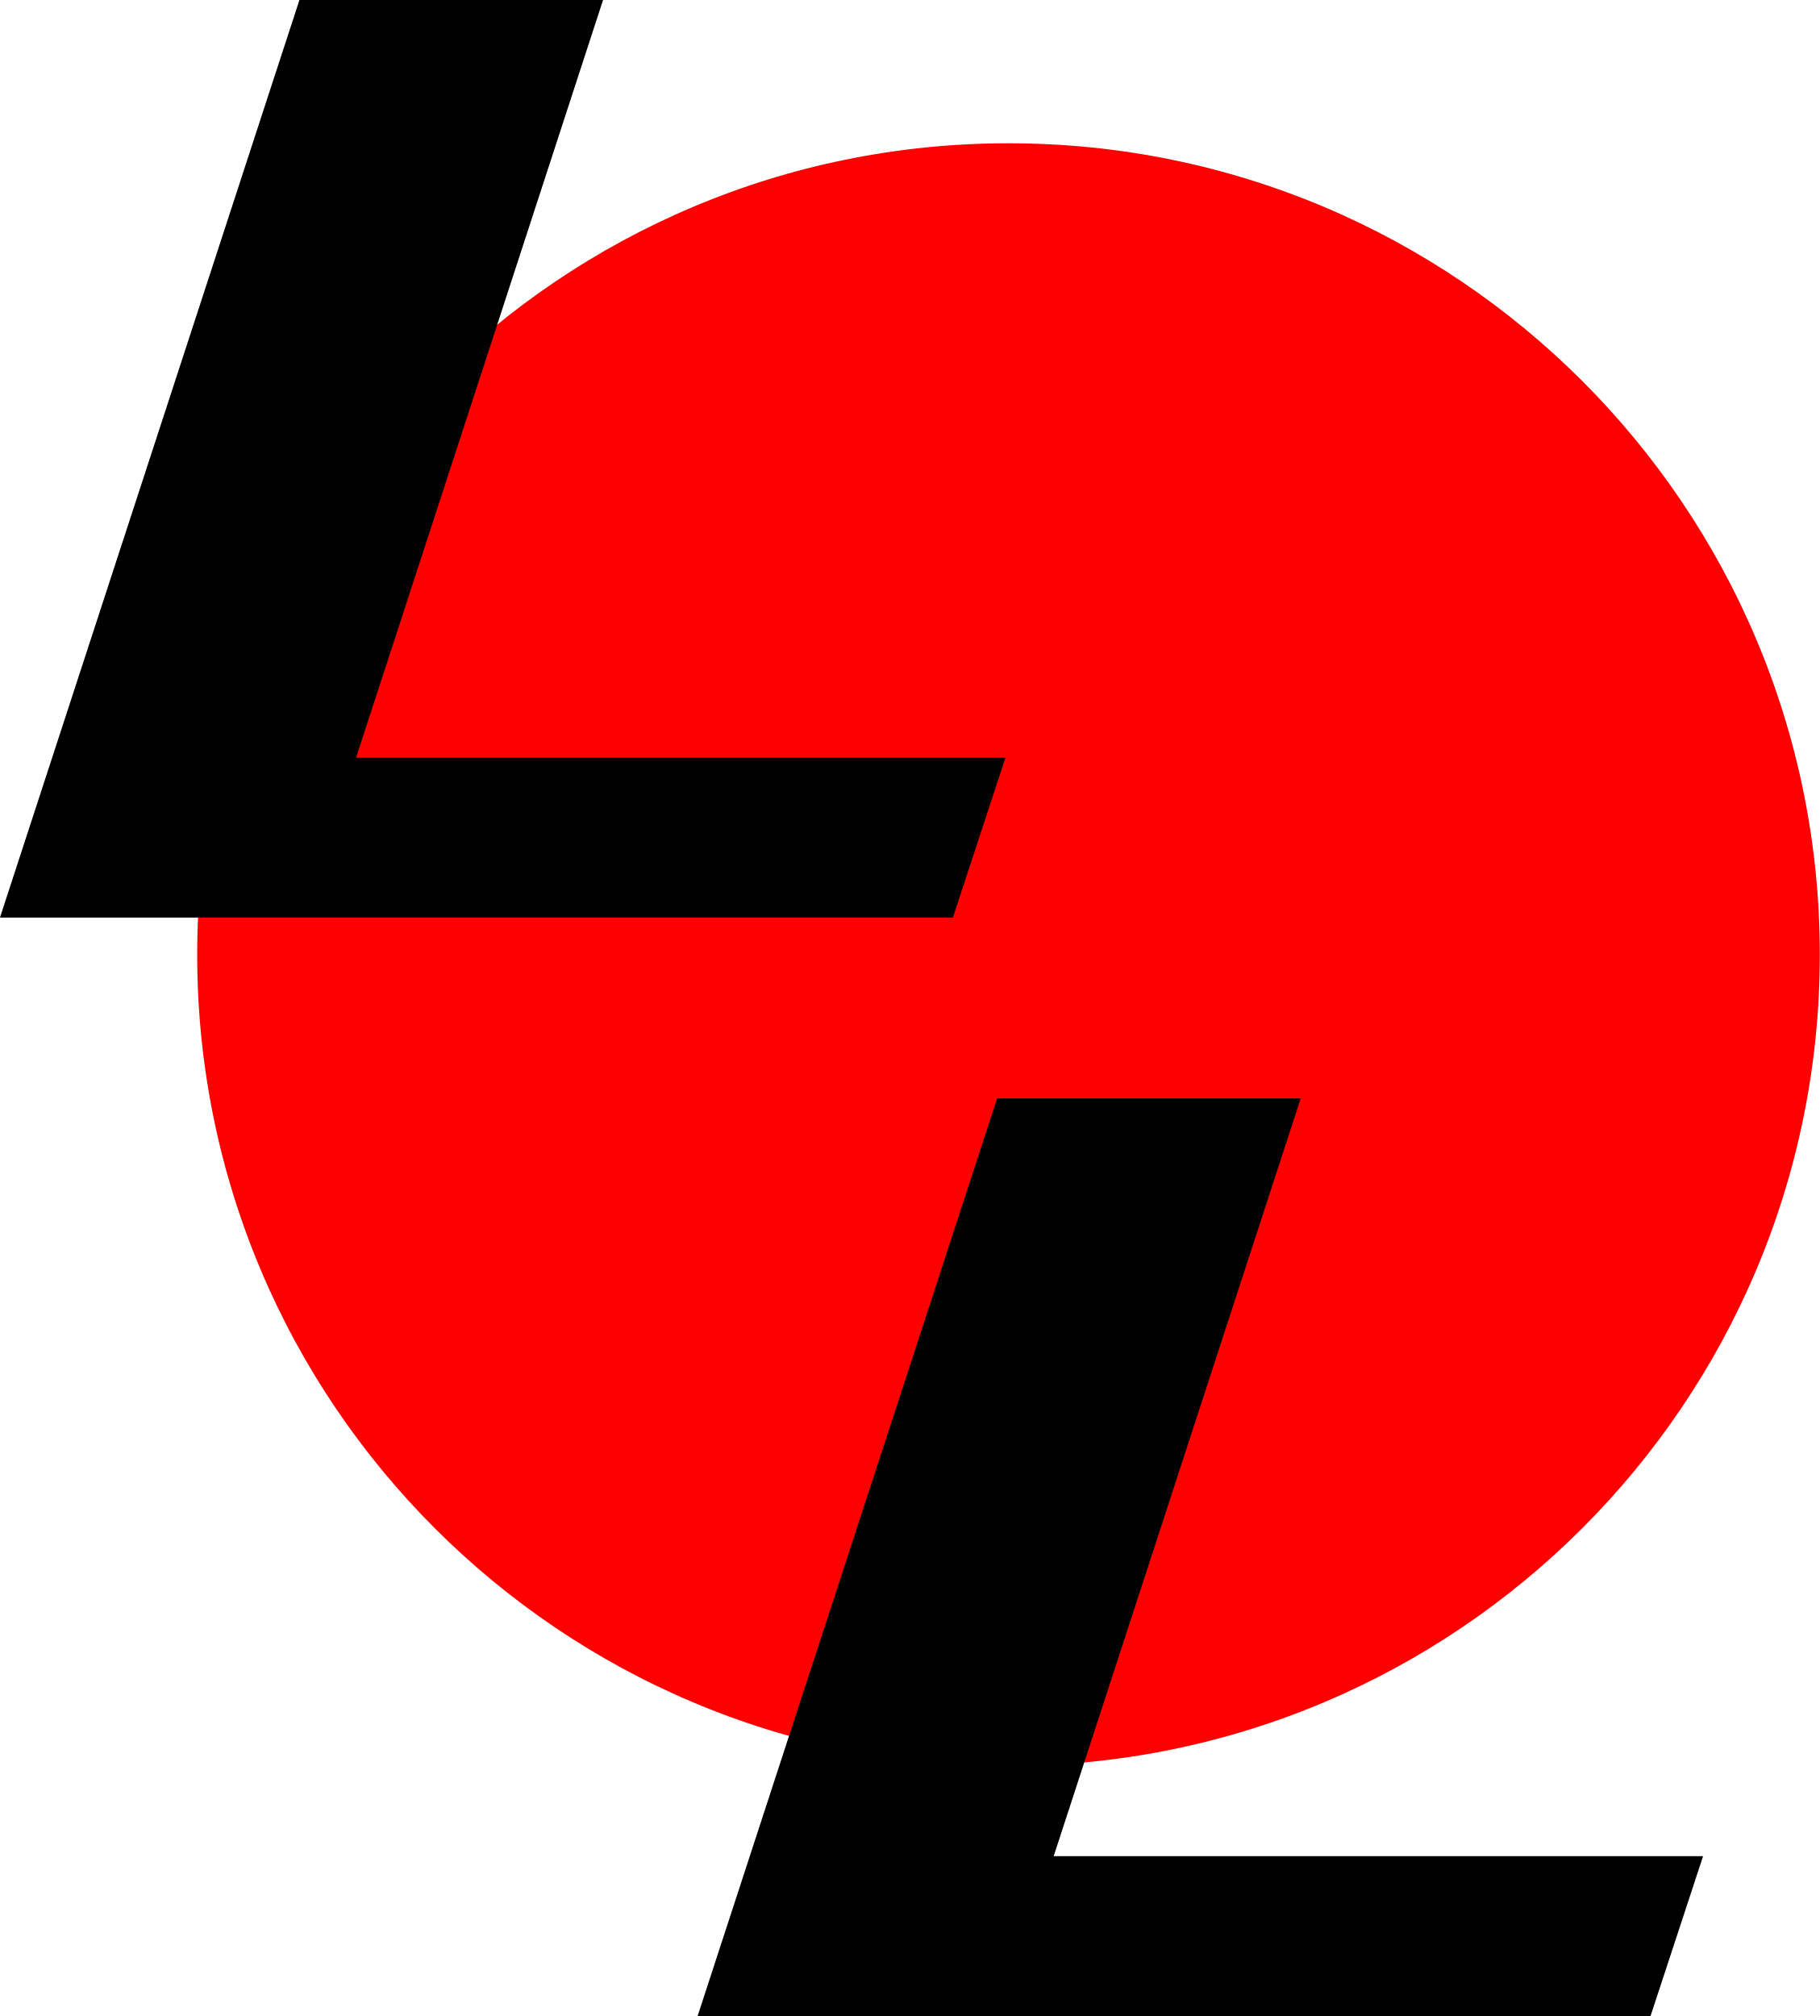
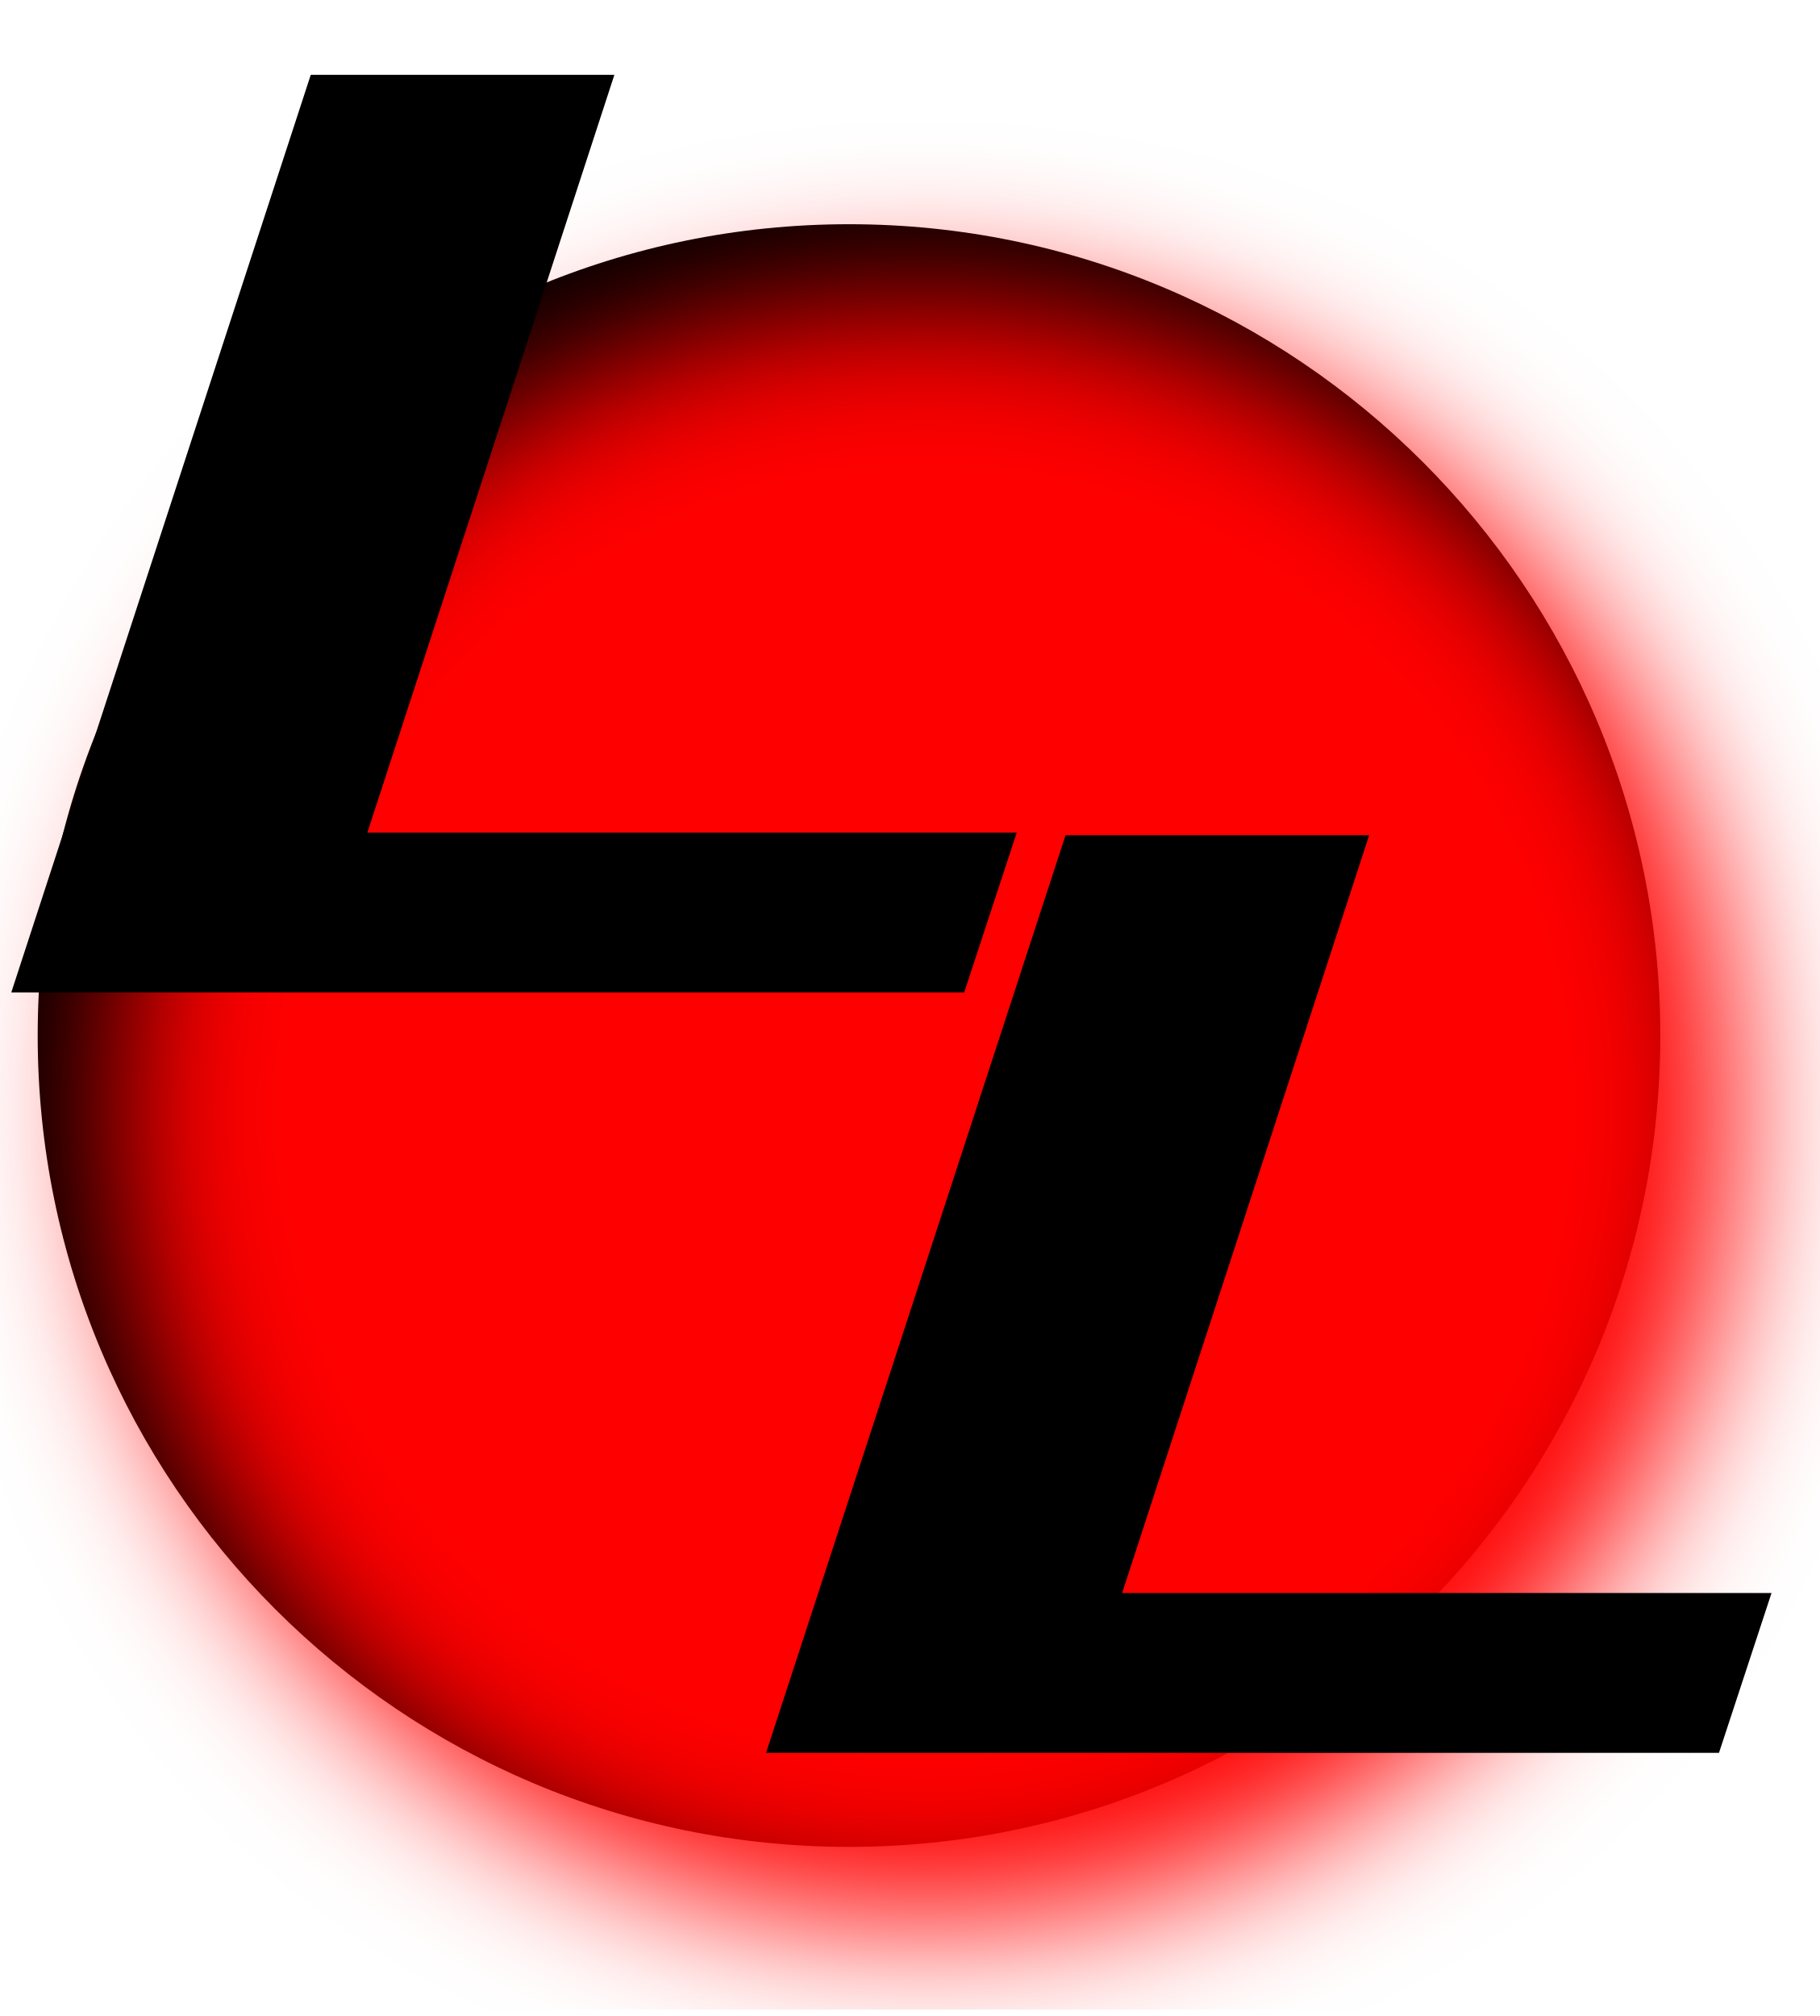
<svg xmlns="http://www.w3.org/2000/svg" width="72.24mm" height="80.026mm" viewBox="0 0 72.24 80.026" version="1.1" id="svg8">
-   <defs id="defs2" />
+   <defs id="defs2">
+     <filter style="color-interpolation-filters:sRGB;" id="filter78">
+       <feOffset dy="3" dx="3" id="feOffset68" />
+       <feGaussianBlur stdDeviation="3" result="blur" id="feGaussianBlur70" />
+       <feFlood flood-color="rgb(0,0,0)" flood-opacity="1" result="flood" id="feFlood72" />
+       <feComposite in="flood" in2="SourceGraphic" operator="in" result="composite" id="feComposite74" />
+       <feBlend in="blur" in2="composite" mode="normal" id="feBlend76" />
+     </filter>
+     <filter style="color-interpolation-filters:sRGB;" id="filter90">
+       <feOffset dy="3" dx="3" id="feOffset80" />
+       <feGaussianBlur stdDeviation="3" result="blur" id="feGaussianBlur82" />
+       <feFlood flood-color="rgb(0,0,0)" flood-opacity="1" result="flood" id="feFlood84" />
+       <feComposite in="flood" in2="SourceGraphic" operator="in" result="composite" id="feComposite86" />
+       <feBlend in="blur" in2="composite" mode="normal" id="feBlend88" />
+     </filter>
+     <filter style="color-interpolation-filters:sRGB;" id="filter102">
+       <feOffset dy="3" dx="3" id="feOffset92" />
+       <feGaussianBlur stdDeviation="3" result="blur" id="feGaussianBlur94" />
+       <feFlood flood-color="rgb(0,0,0)" flood-opacity="1" result="flood" id="feFlood96" />
+       <feComposite in="flood" in2="SourceGraphic" operator="in" result="composite" id="feComposite98" />
+       <feBlend in="blur" in2="composite" mode="normal" id="feBlend100" />
+     </filter>
+   </defs>
  <g id="layer1" transform="translate(-24.51191,-69.47853)">
-     <g id="g42">
-       <circle r="32.206" cy="107.372" cx="64.546" id="path10" style="opacity:1;fill:#ff0000;fill-opacity:1;stroke-width:0.6;stroke-miterlimit:4;stroke-dasharray:none" />
-       <g transform="matrix(3.293953,0,0,1.967076,-44.7843,-34.06943)" id="text14" style="font-style:normal;font-weight:normal;font-size:10.583px;line-height:1.25;font-family:sans-serif;letter-spacing:0px;word-spacing:0px;fill:#000000;fill-opacity:1;stroke:none;stroke-width:0.265" aria-label="L">
-         <path id="path16" style="font-style:oblique;font-variant:normal;font-weight:bold;font-stretch:normal;font-size:25.4px;font-family:'DejaVu Sans Mono';-inkscape-font-specification:'DejaVu Sans Mono Bold Oblique';stroke-width:0.265" d="m 21.037,71.157 3.609,-18.517 h 3.659 l -2.977,15.292 h 7.826 l -0.633,3.225 z" />
-       </g>
-       <g transform="matrix(3.293953,0,0,1.967076,-17.09,9.533055)" id="text14-8" style="font-style:normal;font-weight:normal;font-size:10.583px;line-height:1.25;font-family:sans-serif;letter-spacing:0px;word-spacing:0px;fill:#000000;fill-opacity:1;stroke:none;stroke-width:0.265" aria-label="L">
-         <path id="path16-1" style="font-style:oblique;font-variant:normal;font-weight:bold;font-stretch:normal;font-size:25.4px;font-family:'DejaVu Sans Mono';-inkscape-font-specification:'DejaVu Sans Mono Bold Oblique';stroke-width:0.265" d="m 21.037,71.157 3.609,-18.517 h 3.659 l -2.977,15.292 h 7.826 l -0.633,3.225 z" />
-       </g>
+     <circle style="opacity:1;fill:#ff0000;fill-opacity:1;stroke-width:0.6;stroke-miterlimit:4;stroke-dasharray:none;filter:url(#filter90)" id="path10" cx="58.214" cy="110.585" r="32.206" />
+     <g aria-label="L" style="font-style:normal;font-weight:normal;font-size:10.583px;line-height:1.25;font-family:sans-serif;letter-spacing:0px;word-spacing:0px;fill:#000000;fill-opacity:1;stroke:none;stroke-width:0.265" id="text14-7-9" transform="matrix(3.293953,0,0,1.967076,-44.33494,-31.09798)">
+       <path d="m 21.037,71.157 3.609,-18.517 h 3.659 l -2.977,15.292 h 7.826 l -0.633,3.225 z" style="font-style:oblique;font-variant:normal;font-weight:bold;font-stretch:normal;font-size:25.4px;font-family:'DejaVu Sans Mono';-inkscape-font-specification:'DejaVu Sans Mono Bold Oblique';stroke-width:0.265" id="path16-5-1" />
+     </g>
+     <g aria-label="L" style="font-style:normal;font-weight:normal;font-size:10.583px;line-height:1.25;font-family:sans-serif;letter-spacing:0px;word-spacing:0px;fill:#000000;fill-opacity:1;stroke:none;stroke-width:0.265" id="text14-8-3-2" transform="matrix(3.293953,0,0,1.967076,-14.37278,-0.9136453)">
+       <path d="m 21.037,71.157 3.609,-18.517 h 3.659 l -2.977,15.292 h 7.826 l -0.633,3.225 z" style="font-style:oblique;font-variant:normal;font-weight:bold;font-stretch:normal;font-size:25.4px;font-family:'DejaVu Sans Mono';-inkscape-font-specification:'DejaVu Sans Mono Bold Oblique';stroke-width:0.265" id="path16-1-5-7" />
    </g>
  </g>
</svg>
